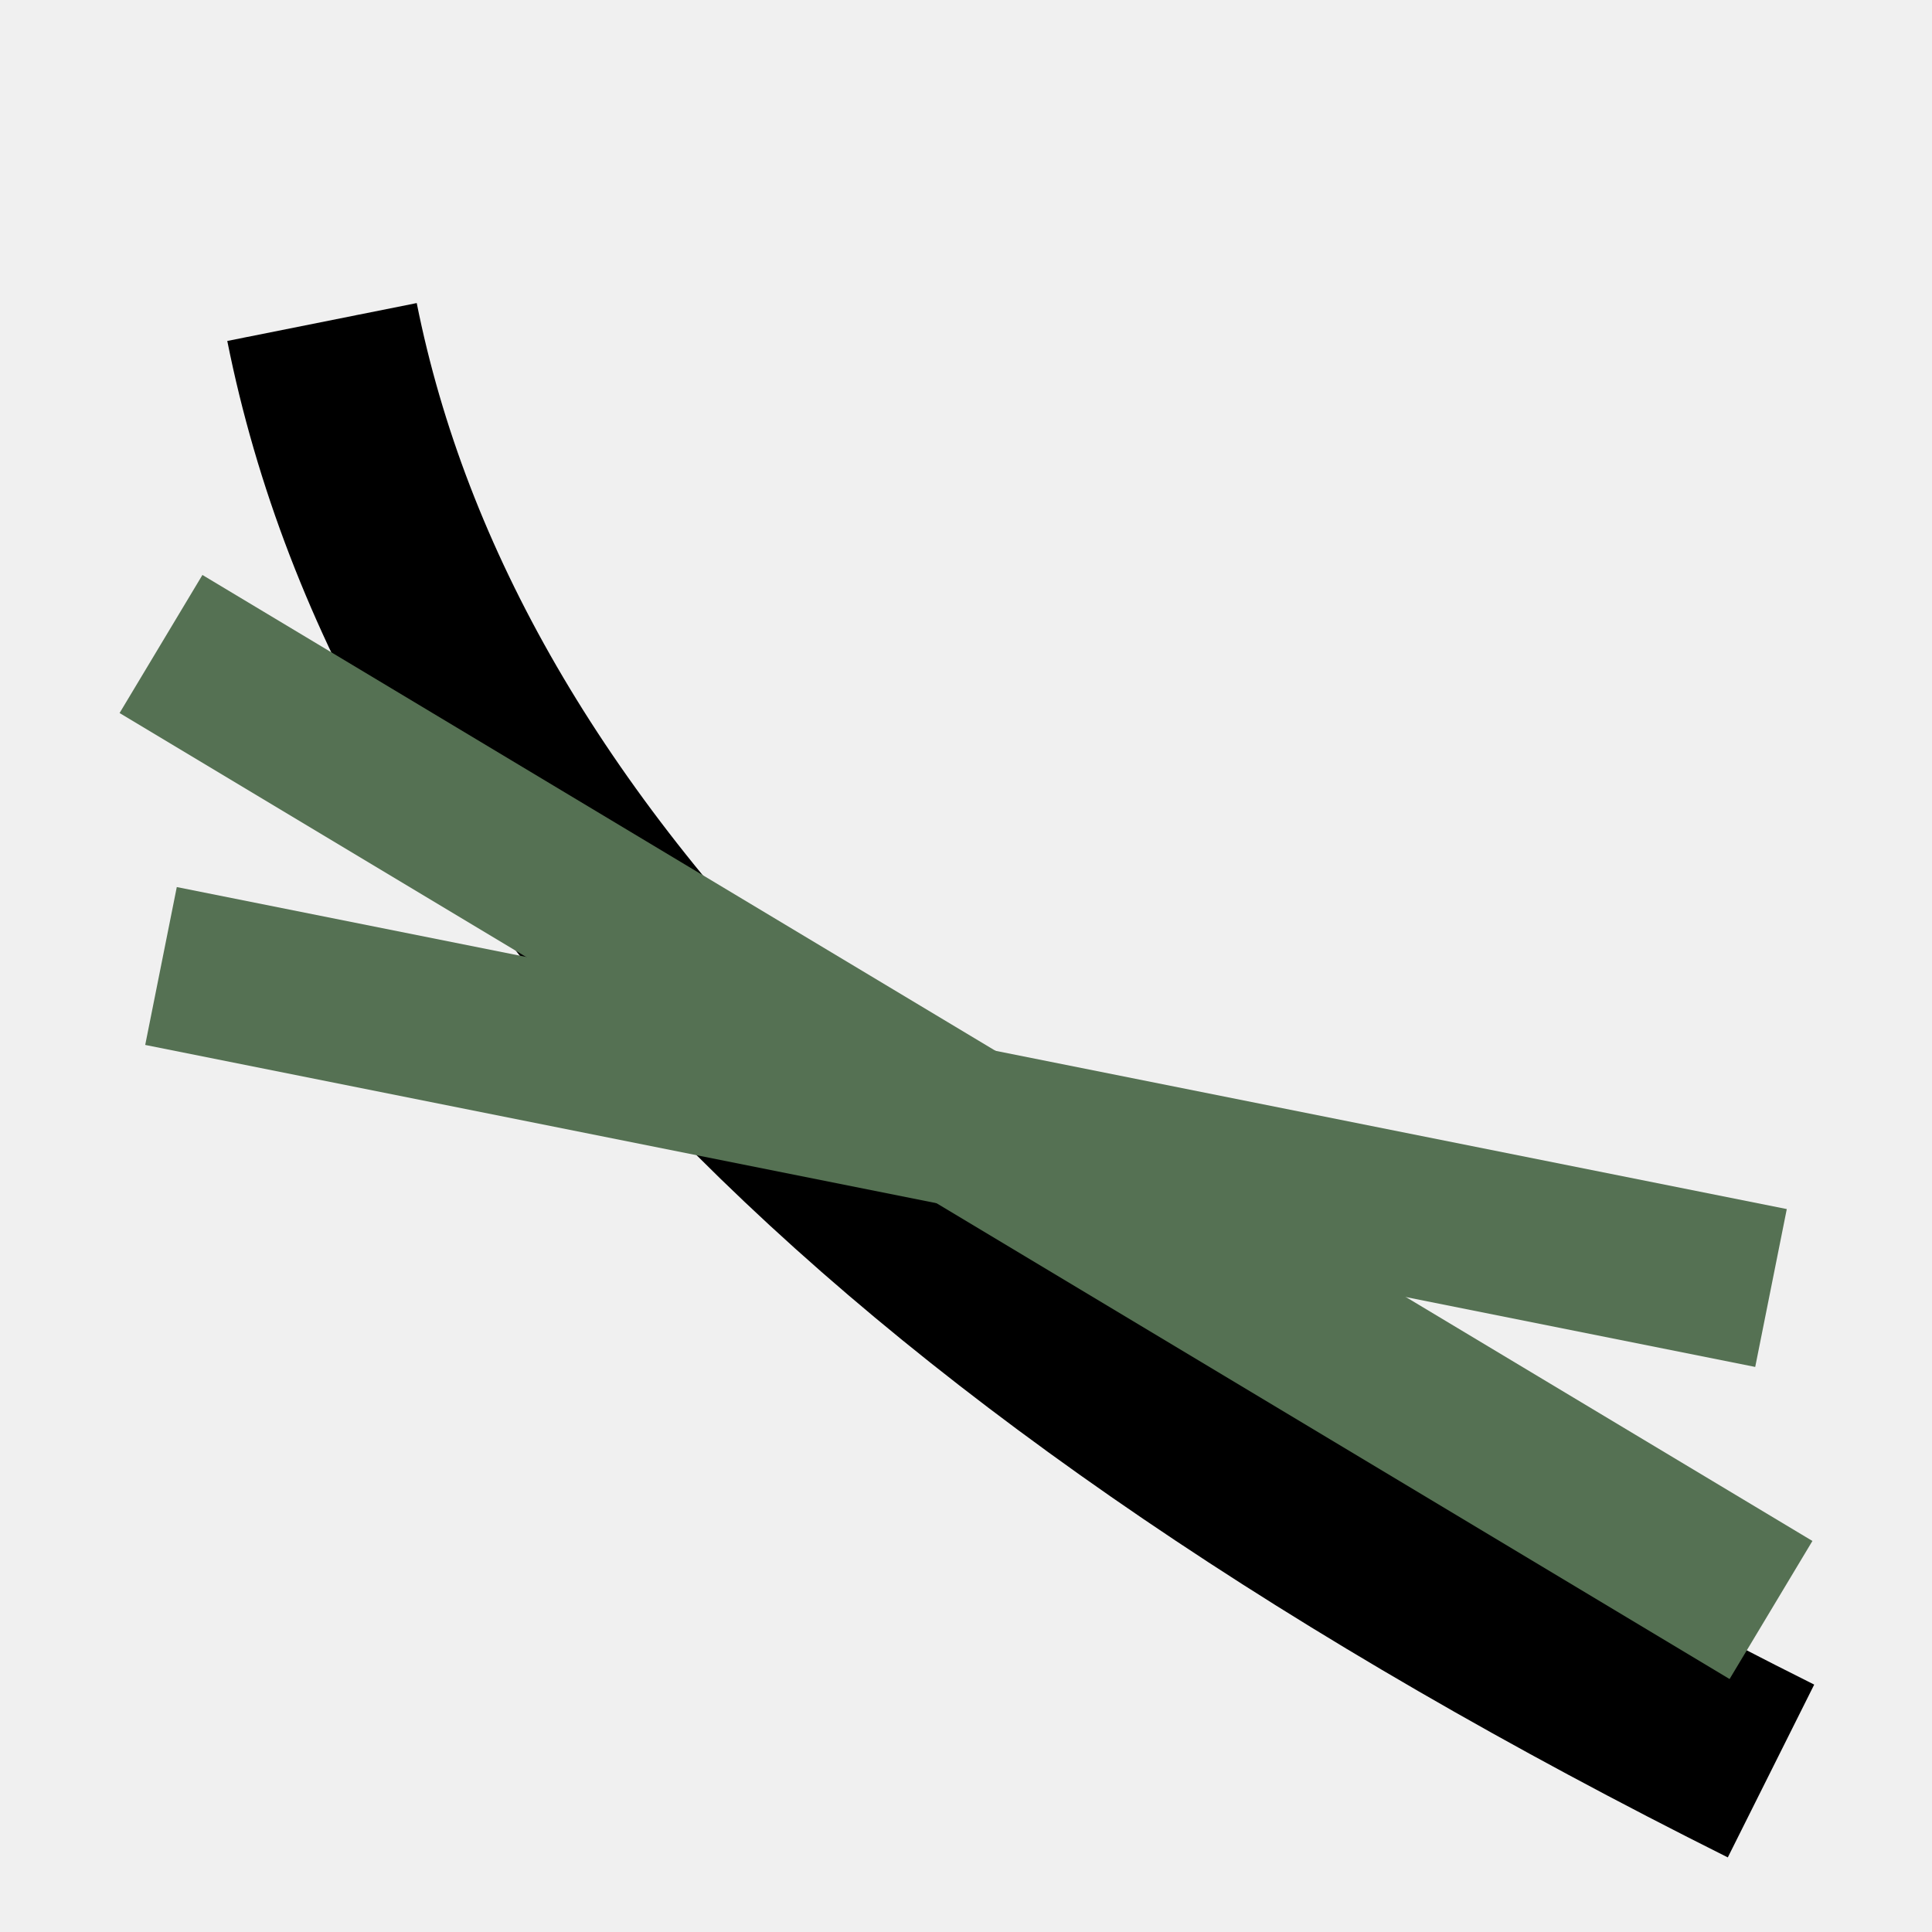
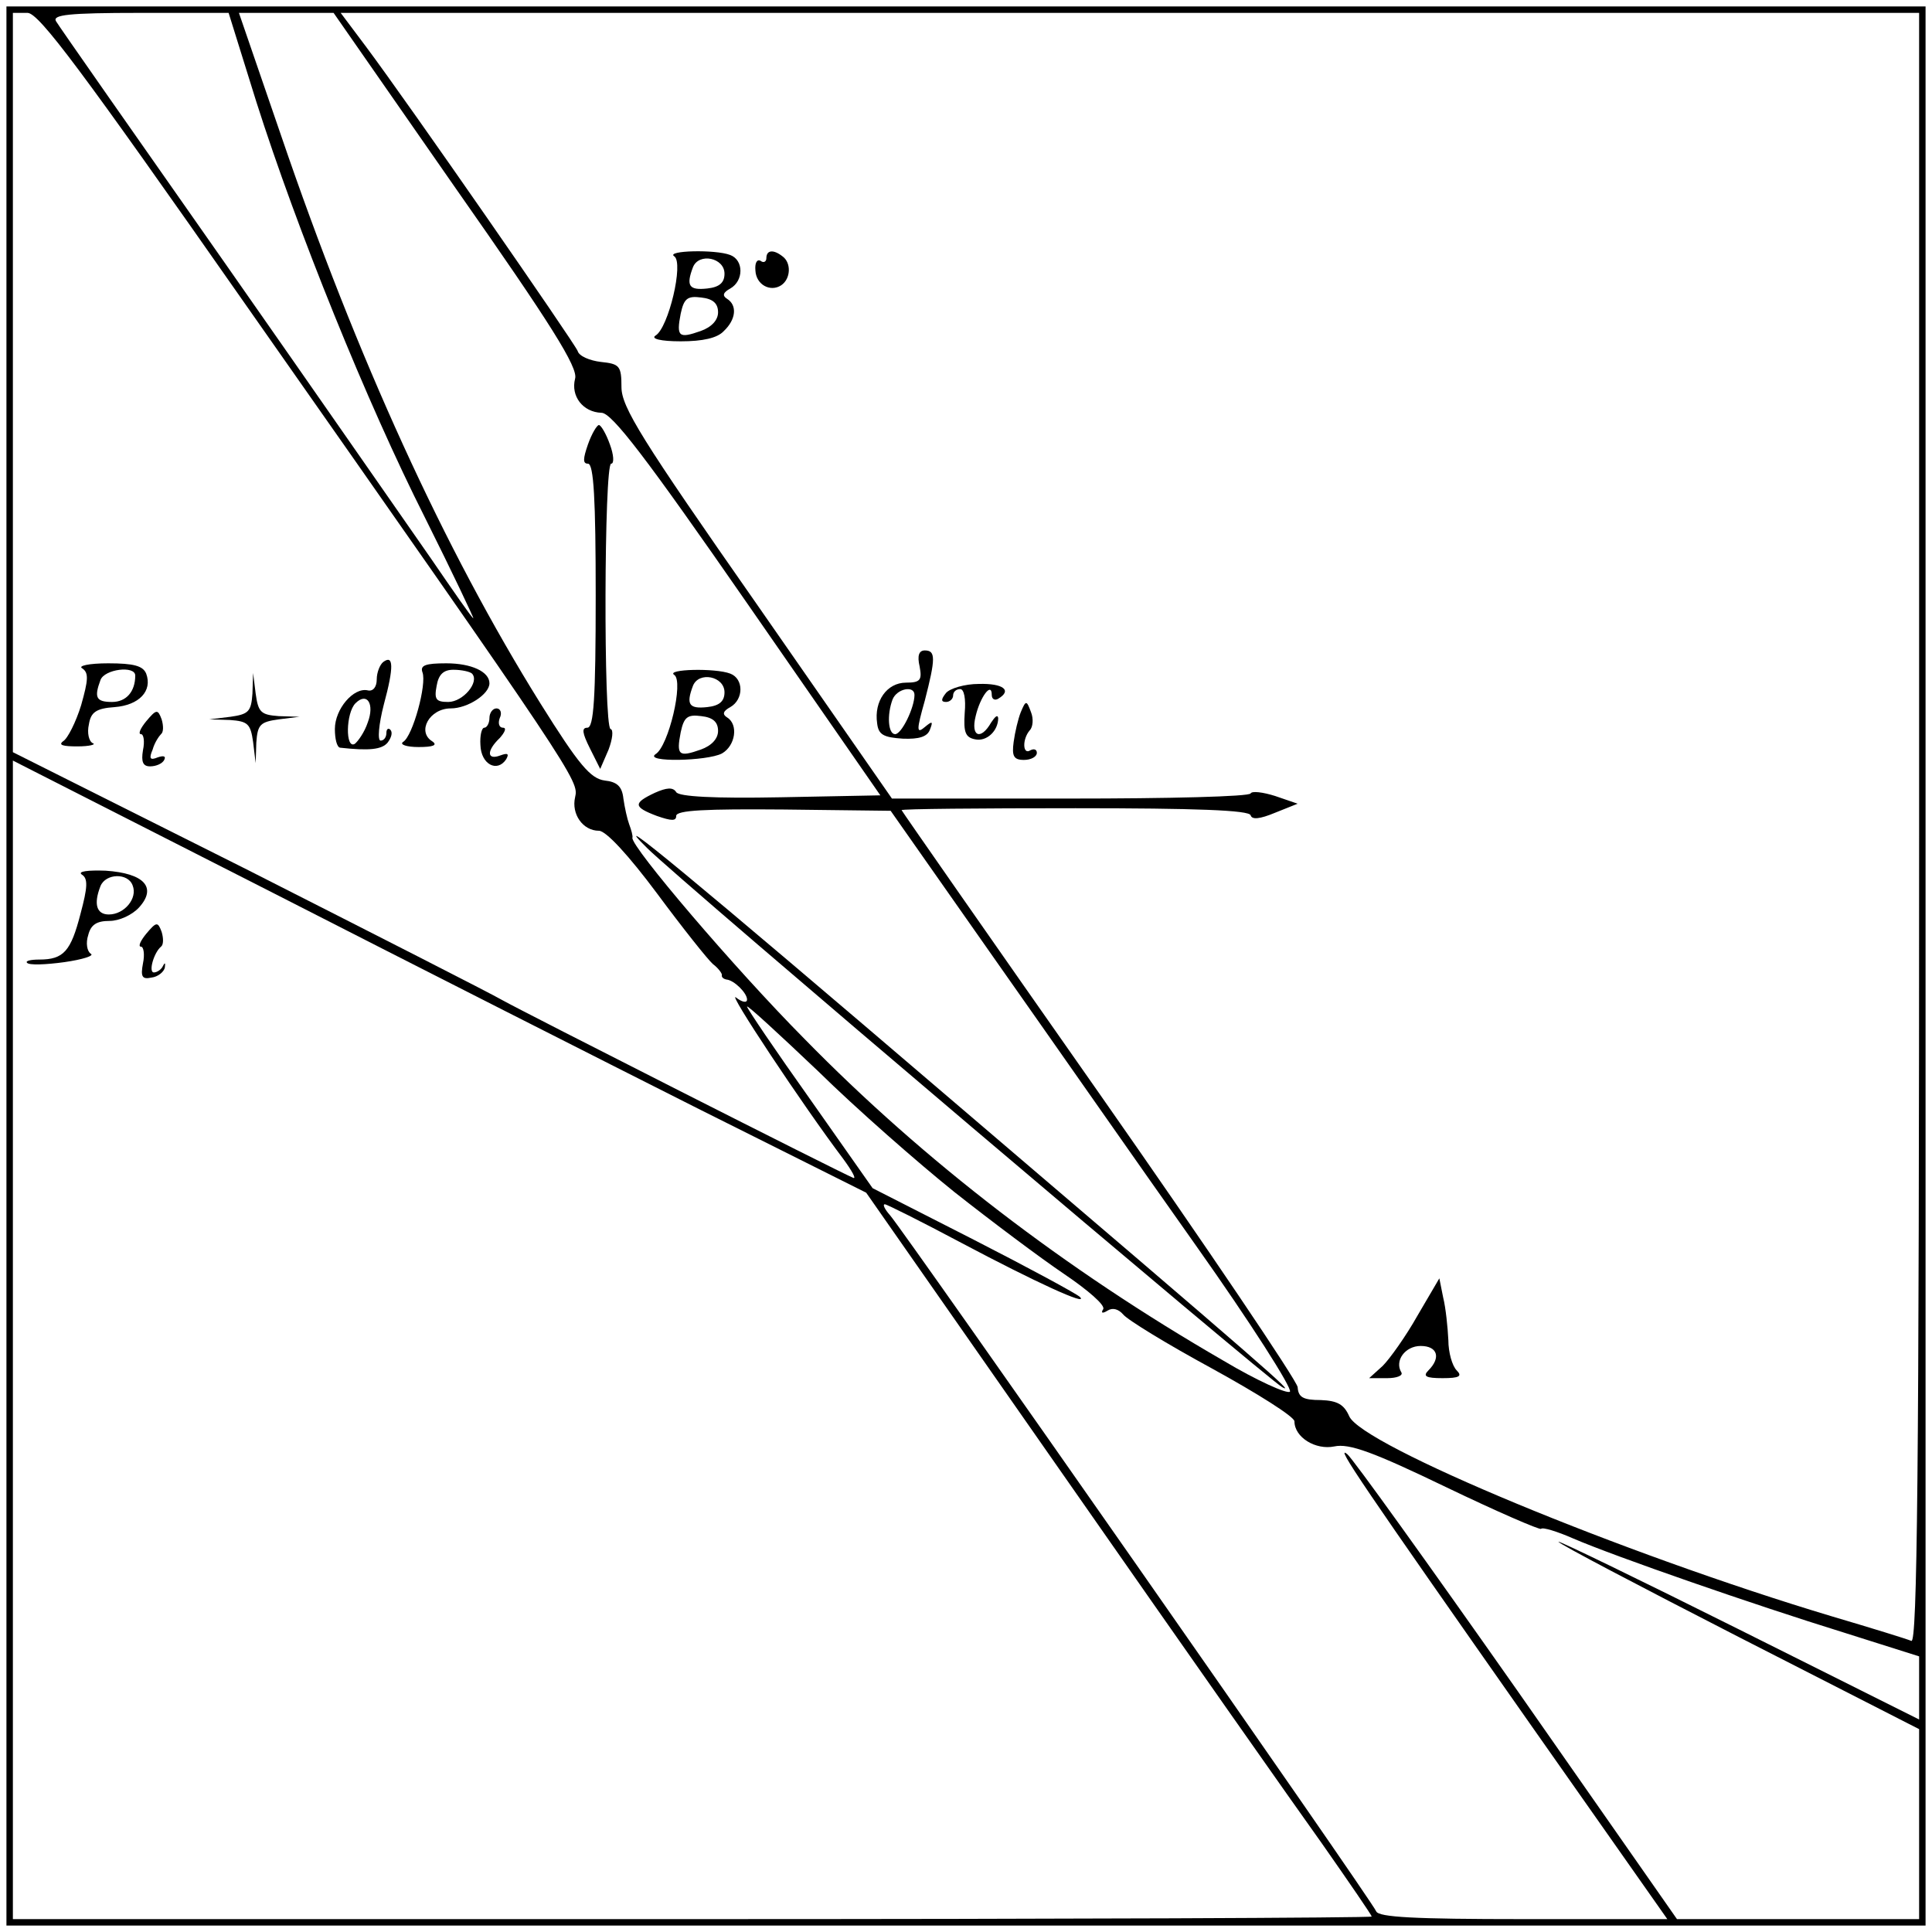
- <svg xmlns="http://www.w3.org/2000/svg" viewBox="-1 -1 12 12">
-   <path d="M 1 1 Q 2 6, 10 10" stroke="black" stroke-width="1.2" fill="none" />
-   <line x1="0" y1="3" x2="10" y2="9" stroke="#557153" stroke-width="1" />
-   <line x1="0" y1="5" x2="10" y2="7" stroke="#557153" stroke-width="1" />
+ <svg xmlns="http://www.w3.org/2000/svg" version="1.0" width="300pt" height="300pt" viewBox="0 0 300 300" preserveAspectRatio="xMidYMid meet">
+   <rect width="100%" height="100%" fill="#FFFFFF" />
+   <g transform="translate(0,300) scale(0.1,-0.1)" fill="#000000" stroke="none">
+     <path d="M10 1500 l0 -1490 1490 0 1490 0 0 1490 0 1490 -1490 0 -1490 0 0 -1490z m370 1029 c517 -737 519 -741 513 -767 -6 -26 12 -52 37 -52 11 0 46 -38 90 -97 40 -54 79 -103 87 -110 8 -6 14 -14 14 -17 -1 -3 2 -6 7 -7 12 -1 32 -21 32 -31 0 -6 -8 -4 -17 3 -16 13 104 -168 166 -250 14 -19 21 -32 16 -30 -22 9 -513 258 -545 276 -19 11 -198 102 -397 203 l-363 182 0 574 0 574 23 0 c18 -1 83 -88 337 -451z m18 313 c63 -198 172 -468 262 -646 43 -86 76 -156 75 -156 -2 0 -31 42 -66 93 -35 50 -178 256 -318 456 -141 201 -260 371 -264 378 -6 10 19 13 130 13 l138 0 43 -138z m310 -135 c148 -211 190 -278 185 -295 -7 -27 12 -52 41 -53 16 0 69 -69 227 -297 l206 -297 -155 -3 c-103 -2 -158 1 -162 8 -5 8 -15 7 -33 -1 -34 -16 -34 -22 3 -36 23 -8 30 -8 30 0 0 9 46 11 167 10 l166 -2 160 -228 c88 -125 229 -327 314 -447 85 -120 150 -222 146 -227 -4 -4 -51 17 -103 48 -246 142 -465 310 -651 500 -109 110 -269 298 -267 312 1 3 -2 13 -5 21 -3 8 -7 26 -9 40 -2 19 -10 26 -29 28 -22 3 -40 24 -100 120 -149 239 -285 537 -402 880 l-66 192 73 0 74 0 190 -273z m2272 -993 c0 -1009 -3 -1265 -12 -1262 -7 3 -62 20 -123 38 -327 98 -731 266 -750 311 -8 18 -18 24 -44 25 -27 0 -35 4 -36 20 -1 10 -140 216 -308 456 -169 241 -307 439 -307 440 0 2 121 3 270 3 186 0 270 -3 272 -11 2 -7 14 -6 38 4 l35 14 -35 12 c-19 6 -36 8 -38 4 -2 -5 -128 -8 -280 -8 l-277 0 -210 302 c-179 256 -210 306 -210 337 0 33 -3 36 -32 39 -17 2 -34 9 -36 17 -6 14 -261 382 -329 473 l-39 52 1226 0 1225 0 0 -1266z m-1895 -436 l260 -130 315 -451 c173 -248 350 -500 393 -560 42 -60 77 -111 77 -113 0 -2 -475 -4 -1055 -4 l-1055 0 0 900 0 899 403 -205 c221 -113 519 -264 662 -336z m397 -129 c57 -45 133 -102 170 -127 37 -25 65 -49 61 -55 -4 -6 -1 -7 7 -2 8 5 17 2 24 -6 6 -8 68 -46 138 -84 71 -39 128 -75 128 -82 0 -25 33 -45 62 -39 23 5 61 -9 173 -63 79 -38 146 -67 148 -65 2 3 25 -4 50 -15 65 -28 281 -103 420 -146 l117 -37 0 -49 0 -49 -280 140 c-154 77 -280 138 -280 136 0 -3 126 -69 280 -148 l280 -143 0 -147 0 -148 -188 0 -188 0 -248 355 c-137 195 -256 361 -264 367 -20 16 23 -47 284 -419 l213 -303 -224 0 c-169 0 -224 3 -228 12 -6 16 -733 1056 -755 1081 -8 9 -12 17 -8 17 3 0 57 -27 119 -60 115 -61 198 -99 184 -84 -5 5 -79 45 -165 89 l-157 80 -97 138 c-54 76 -98 141 -98 144 0 3 49 -42 110 -100 60 -59 156 -143 212 -188z" />
+     <path d="M595 1972 c-5 -4 -10 -16 -10 -27 0 -12 -6 -19 -14 -17 -22 5 -51 -29 -51 -60 0 -15 3 -28 8 -29 45 -5 65 -3 74 8 6 8 8 16 4 20 -3 3 -6 1 -6 -5 0 -7 -4 -12 -9 -12 -5 0 -3 25 5 56 16 59 15 78 -1 66z m-24 -94 c-5 -15 -15 -29 -20 -33 -15 -9 -14 48 1 63 18 18 30 -1 19 -30z" />
+     <path d="M128 1962 c10 -7 9 -18 -2 -57 -8 -26 -21 -52 -28 -56 -8 -6 0 -8 22 -8 19 0 30 3 24 5 -6 3 -9 16 -6 29 3 19 11 25 40 27 38 3 59 25 49 52 -5 12 -19 16 -59 16 -30 0 -48 -4 -40 -8z m82 -11 c0 -25 -14 -41 -36 -41 -25 0 -28 7 -18 34 6 17 54 23 54 7z" />
+     <path d="M656 1956 c7 -18 -15 -99 -30 -108 -6 -4 5 -8 24 -8 23 0 30 3 21 9 -24 15 -4 51 29 51 26 0 60 22 60 39 0 18 -28 31 -67 31 -32 0 -41 -3 -37 -14z m77 -2 c12 -13 -14 -44 -37 -44 -19 0 -22 4 -18 25 3 18 11 25 26 25 13 0 26 -3 29 -6z" />
+     <path d="M392 1923 c-2 -28 -6 -32 -34 -36 l-33 -4 32 -1 c28 -2 32 -6 36 -34 l4 -33 1 32 c2 28 6 32 35 36 l32 4 -32 1 c-28 2 -32 6 -36 35 l-4 32 -1 -32z" />
+     <path d="M227 1880 c-9 -11 -13 -20 -8 -20 4 0 6 -11 3 -25 -3 -18 0 -25 11 -25 9 0 19 4 22 10 3 6 -1 7 -10 4 -12 -5 -14 -2 -8 12 3 11 10 21 13 24 4 3 4 13 1 23 -6 16 -8 16 -24 -3z" />
+     <path d="M760 1885 c0 -8 -4 -15 -8 -15 -4 0 -7 -12 -6 -27 1 -30 26 -43 40 -22 5 9 2 10 -9 6 -21 -8 -22 7 -1 27 8 9 11 16 5 16 -6 0 -8 7 -5 15 4 8 1 15 -5 15 -6 0 -11 -7 -11 -15z" />
+     <path d="M913 2310 c-8 -23 -8 -30 0 -30 9 0 12 -56 12 -205 0 -160 -3 -205 -13 -205 -9 0 -8 -8 4 -32 l16 -32 13 30 c6 16 8 31 3 32 -11 5 -10 412 1 412 5 0 4 14 -2 30 -6 17 -14 30 -17 30 -3 0 -11 -13 -17 -30z" />
+     <path d="M1047 1952 c15 -10 -9 -111 -29 -123 -19 -13 80 -11 103 1 21 12 26 45 8 56 -8 5 -6 10 5 16 21 12 21 44 0 52 -23 9 -101 7 -87 -2z m78 -27 c0 -14 -8 -21 -27 -23 -28 -3 -33 4 -22 33 9 23 49 15 49 -10z m-10 -60 c0 -12 -10 -23 -27 -29 -34 -12 -38 -9 -31 27 5 23 10 28 32 25 18 -2 26 -9 26 -23z" />
+     <path d="M1005 1683 c49 -49 965 -826 986 -837 22 -12 -20 25 -511 444 -408 349 -544 461 -475 393z" />
+     <path d="M1047 2602 c15 -10 -9 -111 -29 -123 -8 -5 8 -9 39 -9 34 0 57 5 67 16 19 18 21 40 5 50 -8 5 -6 10 5 16 21 12 21 44 0 52 -23 9 -101 7 -87 -2z m78 -27 c0 -14 -8 -21 -27 -23 -28 -3 -33 4 -22 33 9 23 49 15 49 -10z m-10 -60 c0 -12 -10 -23 -27 -29 -34 -12 -38 -9 -31 27 5 23 10 28 32 25 18 -2 26 -9 26 -23z" />
+     <path d="M1190 2599 c0 -5 -4 -8 -9 -4 -6 3 -9 -4 -8 -15 1 -22 23 -34 40 -23 15 10 16 35 2 45 -14 11 -25 10 -25 -3z" />
+     <path d="M1428 1965 c4 -21 1 -25 -21 -25 -30 0 -50 -29 -45 -63 2 -18 10 -22 40 -24 25 -1 38 3 42 14 5 13 4 14 -8 4 -13 -11 -13 -5 0 41 17 66 17 78 0 78 -9 0 -12 -8 -8 -25z m-8 -44 c0 -20 -20 -61 -30 -61 -11 0 -13 30 -4 54 7 17 34 22 34 7z" />
+     <path d="M1469 1924 c-8 -10 -8 -14 0 -14 6 0 11 5 11 10 0 6 5 10 11 10 6 0 9 -15 7 -37 -2 -30 1 -38 16 -41 18 -4 36 13 36 33 -1 6 -5 2 -11 -7 -16 -28 -32 -22 -24 10 7 30 25 54 25 33 0 -7 5 -9 10 -6 22 13 8 24 -30 23 -22 0 -45 -7 -51 -14z" />
+     <path d="M1585 1894 c-4 -10 -9 -31 -11 -46 -3 -22 0 -28 16 -28 11 0 20 5 20 11 0 5 -4 7 -10 4 -12 -8 -13 17 -1 31 5 5 6 18 2 28 -7 19 -8 19 -16 0z" />
+     <path d="M2201 957 c-18 -32 -43 -67 -54 -78 l-21 -19 28 0 c15 0 25 4 22 9 -11 18 6 41 30 41 26 0 32 -18 12 -38 -9 -9 -4 -12 22 -12 26 0 31 3 22 12 -7 7 -13 28 -13 47 -1 20 -4 50 -8 66 l-6 30 -34 -58z" />
+     <path d="M127 1642 c10 -6 9 -20 -2 -61 -15 -58 -26 -71 -64 -71 -13 0 -22 -2 -19 -5 3 -4 29 -3 58 1 28 4 47 10 41 13 -6 4 -8 17 -4 29 4 16 13 22 33 22 15 0 35 9 46 21 28 31 8 53 -52 57 -27 1 -44 -1 -37 -6z m79 -17 c8 -20 -13 -45 -37 -45 -19 0 -24 16 -13 44 8 20 43 21 50 1z" />
+     <path d="M227 1550 c-9 -11 -13 -20 -8 -20 4 0 6 -12 3 -26 -4 -21 -1 -25 13 -22 10 1 20 9 21 16 1 7 0 8 -3 2 -2 -5 -9 -10 -14 -10 -9 0 0 31 11 40 4 3 4 13 1 23 -6 16 -8 16 -24 -3z" />
+   </g>
</svg>
